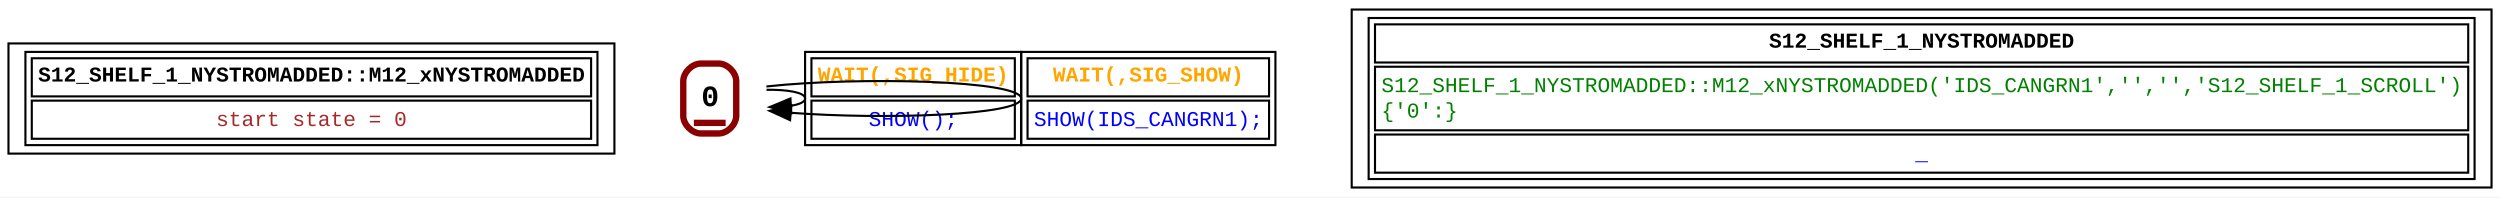
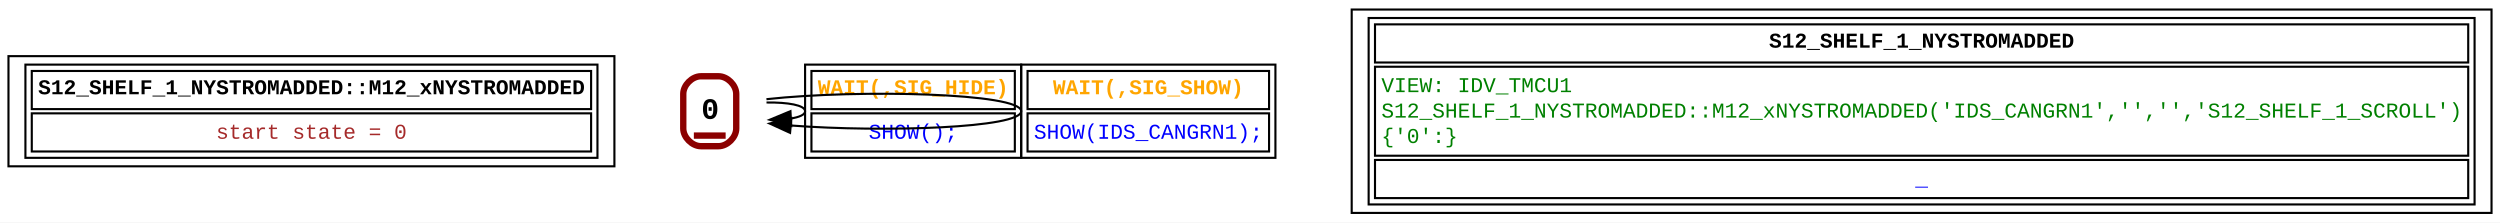
- <svg xmlns="http://www.w3.org/2000/svg" width="1180pt" height="93pt" viewBox="0.00 0.00 1180.00 93.00">
-   <g id="graph0" class="graph" transform="scale(1 1) rotate(0) translate(4 89)">
-     <polygon fill="white" stroke="none" points="-4,4 -4,-89 1176,-89 1176,4 -4,4" />
+ <svg xmlns="http://www.w3.org/2000/svg" width="1180pt" height="105pt" viewBox="0.00 0.00 1180.00 105.00">
+   <g id="graph0" class="graph" transform="scale(1 1) rotate(0) translate(4 101)">
+     <polygon fill="white" stroke="none" points="-4,4 -4,-101 1176,-101 1176,4 -4,4" />
    <g id="node1" class="node">
-       <polygon fill="none" stroke="black" points="0,-16.5 0,-68.5 286,-68.5 286,-16.5 0,-16.5" />
-       <polygon fill="none" stroke="black" points="11,-43.5 11,-61.5 275,-61.5 275,-43.5 11,-43.5" />
-       <text text-anchor="start" x="14" y="-50.5" font-family="Courier New" font-weight="bold" font-size="10.00">S12_SHELF_1_NYSTROMADDED::M12_xNYSTROMADDED</text>
-       <polygon fill="none" stroke="black" points="11,-23.5 11,-41.5 275,-41.5 275,-23.5 11,-23.5" />
-       <text text-anchor="start" x="97.99" y="-29.5" font-family="Courier New" font-size="10.00" fill="brown">start state = 0</text>
-       <polygon fill="none" stroke="black" points="8,-20.5 8,-64.5 278,-64.5 278,-20.5 8,-20.5" />
+       <polygon fill="none" stroke="black" points="0,-22.5 0,-74.5 286,-74.5 286,-22.5 0,-22.5" />
+       <polygon fill="none" stroke="black" points="11,-49.5 11,-67.5 275,-67.5 275,-49.5 11,-49.5" />
+       <text text-anchor="start" x="14" y="-56.5" font-family="Courier New" font-weight="bold" font-size="10.00">S12_SHELF_1_NYSTROMADDED::M12_xNYSTROMADDED</text>
+       <polygon fill="none" stroke="black" points="11,-29.5 11,-47.5 275,-47.5 275,-29.5 11,-29.5" />
+       <text text-anchor="start" x="97.99" y="-35.5" font-family="Courier New" font-size="10.00" fill="brown">start state = 0</text>
+       <polygon fill="none" stroke="black" points="8,-26.5 8,-70.5 278,-70.5 278,-26.5 8,-26.5" />
    </g>
    <g id="node2" class="node">
-       <polyline fill="none" stroke="darkred" stroke-width="3" points="323.5,-31 338.5,-31" />
-       <text text-anchor="start" x="327" y="-38.9" font-family="Courier New" font-weight="bold" font-size="14.00">0</text>
-       <path fill="none" stroke="darkred" stroke-width="3" d="M326.83,-26C326.83,-26 335.17,-26 335.17,-26 339.33,-26 343.5,-30.17 343.5,-34.33 343.5,-34.33 343.5,-50.67 343.5,-50.67 343.5,-54.83 339.33,-59 335.17,-59 335.17,-59 326.83,-59 326.83,-59 322.67,-59 318.5,-54.83 318.5,-50.67 318.5,-50.67 318.5,-34.33 318.5,-34.33 318.5,-30.17 322.67,-26 326.83,-26" />
+       <polyline fill="none" stroke="darkred" stroke-width="3" points="323.5,-37 338.5,-37" />
+       <text text-anchor="start" x="327" y="-44.9" font-family="Courier New" font-weight="bold" font-size="14.00">0</text>
+       <path fill="none" stroke="darkred" stroke-width="3" d="M326.83,-32C326.83,-32 335.17,-32 335.17,-32 339.33,-32 343.5,-36.17 343.5,-40.33 343.5,-40.33 343.5,-56.67 343.5,-56.67 343.5,-60.83 339.33,-65 335.17,-65 335.17,-65 326.83,-65 326.83,-65 322.67,-65 318.5,-60.83 318.5,-56.67 318.5,-56.67 318.5,-40.33 318.5,-40.33 318.5,-36.17 322.67,-32 326.83,-32" />
    </g>
    <g id="edge1" class="edge">
-       <path fill="none" stroke="black" d="M357.79,-46.62C367.78,-46.75 376,-45.38 376,-42.5 376,-40.84 373.25,-39.67 369.01,-39.02" />
-       <polygon fill="black" stroke="black" points="369.49,-35.54 359.31,-38.47 369.09,-42.53 369.49,-35.54" />
-       <polygon fill="none" stroke="black" points="379,-43.5 379,-61.5 475,-61.5 475,-43.5 379,-43.5" />
-       <text text-anchor="start" x="382" y="-50.5" font-family="Courier New" font-weight="bold" font-size="10.00" fill="orange">WAIT(,SIG_HIDE)</text>
-       <polygon fill="none" stroke="black" points="379,-23.5 379,-41.5 475,-41.5 475,-23.5 379,-23.5" />
-       <text text-anchor="start" x="406" y="-29.5" font-family="Courier New" font-size="10.00" fill="blue">SHOW();</text>
-       <polygon fill="none" stroke="black" points="376,-20.5 376,-64.5 478,-64.5 478,-20.5 376,-20.5" />
+       <path fill="none" stroke="black" d="M357.79,-52.62C367.78,-52.75 376,-51.38 376,-48.5 376,-46.84 373.25,-45.67 369.01,-45.02" />
+       <polygon fill="black" stroke="black" points="369.49,-41.54 359.31,-44.47 369.09,-48.53 369.49,-41.54" />
+       <polygon fill="none" stroke="black" points="379,-49.5 379,-67.5 475,-67.5 475,-49.5 379,-49.5" />
+       <text text-anchor="start" x="382" y="-56.5" font-family="Courier New" font-weight="bold" font-size="10.00" fill="orange">WAIT(,SIG_HIDE)</text>
+       <polygon fill="none" stroke="black" points="379,-29.5 379,-47.5 475,-47.5 475,-29.5 379,-29.5" />
+       <text text-anchor="start" x="406" y="-35.5" font-family="Courier New" font-size="10.00" fill="blue">SHOW();</text>
+       <polygon fill="none" stroke="black" points="376,-26.5 376,-70.5 478,-70.5 478,-26.5 376,-26.5" />
    </g>
    <g id="edge2" class="edge">
-       <path fill="none" stroke="black" d="M357.76,-48.18C401.48,-52.96 478,-51.07 478,-42.5 478,-34.63 413.52,-32.39 369.12,-35.78" />
-       <polygon fill="black" stroke="black" points="368.91,-32.29 359.27,-36.69 369.55,-39.26 368.91,-32.29" />
-       <polygon fill="none" stroke="black" points="481,-43.5 481,-61.5 595,-61.5 595,-43.5 481,-43.5" />
-       <text text-anchor="start" x="492.99" y="-50.5" font-family="Courier New" font-weight="bold" font-size="10.00" fill="orange">WAIT(,SIG_SHOW)</text>
-       <polygon fill="none" stroke="black" points="481,-23.5 481,-41.5 595,-41.5 595,-23.5 481,-23.5" />
-       <text text-anchor="start" x="484" y="-29.5" font-family="Courier New" font-size="10.00" fill="blue">SHOW(IDS_CANGRN1);</text>
-       <polygon fill="none" stroke="black" points="478,-20.5 478,-64.5 598,-64.5 598,-20.5 478,-20.5" />
+       <path fill="none" stroke="black" d="M357.76,-54.18C401.48,-58.96 478,-57.07 478,-48.5 478,-40.63 413.52,-38.39 369.12,-41.78" />
+       <polygon fill="black" stroke="black" points="368.91,-38.29 359.27,-42.69 369.55,-45.26 368.91,-38.29" />
+       <polygon fill="none" stroke="black" points="481,-49.5 481,-67.5 595,-67.5 595,-49.5 481,-49.5" />
+       <text text-anchor="start" x="492.99" y="-56.5" font-family="Courier New" font-weight="bold" font-size="10.00" fill="orange">WAIT(,SIG_SHOW)</text>
+       <polygon fill="none" stroke="black" points="481,-29.5 481,-47.5 595,-47.5 595,-29.5 481,-29.5" />
+       <text text-anchor="start" x="484" y="-35.5" font-family="Courier New" font-size="10.00" fill="blue">SHOW(IDS_CANGRN1);</text>
+       <polygon fill="none" stroke="black" points="478,-26.5 478,-70.5 598,-70.5 598,-26.5 478,-26.5" />
    </g>
    <g id="node3" class="node">
-       <polygon fill="none" stroke="black" points="634,-0.5 634,-84.5 1172,-84.5 1172,-0.5 634,-0.5" />
-       <polygon fill="none" stroke="black" points="645,-59.5 645,-77.5 1161,-77.5 1161,-59.5 645,-59.5" />
-       <text text-anchor="start" x="830.99" y="-66.5" font-family="Courier New" font-weight="bold" font-size="10.00">S12_SHELF_1_NYSTROMADDED</text>
-       <polygon fill="none" stroke="black" points="645,-27.5 645,-57.5 1161,-57.5 1161,-27.5 645,-27.5" />
+       <polygon fill="none" stroke="black" points="634,-0.5 634,-96.5 1172,-96.5 1172,-0.5 634,-0.5" />
+       <polygon fill="none" stroke="black" points="645,-71.5 645,-89.5 1161,-89.5 1161,-71.5 645,-71.5" />
+       <text text-anchor="start" x="830.99" y="-78.5" font-family="Courier New" font-weight="bold" font-size="10.00">S12_SHELF_1_NYSTROMADDED</text>
+       <polygon fill="none" stroke="black" points="645,-27.5 645,-69.5 1161,-69.5 1161,-27.5 645,-27.5" />
+       <text text-anchor="start" x="648" y="-57.5" font-family="Courier New" font-size="10.00" fill="green">VIEW: IDV_TMCU1</text>
      <text text-anchor="start" x="648" y="-45.5" font-family="Courier New" font-size="10.00" fill="green">S12_SHELF_1_NYSTROMADDED::M12_xNYSTROMADDED('IDS_CANGRN1','','','S12_SHELF_1_SCROLL')</text>
      <text text-anchor="start" x="648" y="-33.5" font-family="Courier New" font-size="10.00" fill="green">{'0':}</text>
      <polygon fill="none" stroke="black" points="645,-7.5 645,-25.5 1161,-25.5 1161,-7.5 645,-7.5" />
      <text text-anchor="start" x="900" y="-13.5" font-family="Courier New" font-size="10.00" fill="blue">_</text>
-       <polygon fill="none" stroke="black" points="642,-4.5 642,-80.5 1164,-80.5 1164,-4.5 642,-4.5" />
+       <polygon fill="none" stroke="black" points="642,-4.5 642,-92.5 1164,-92.5 1164,-4.5 642,-4.5" />
    </g>
  </g>
</svg>
